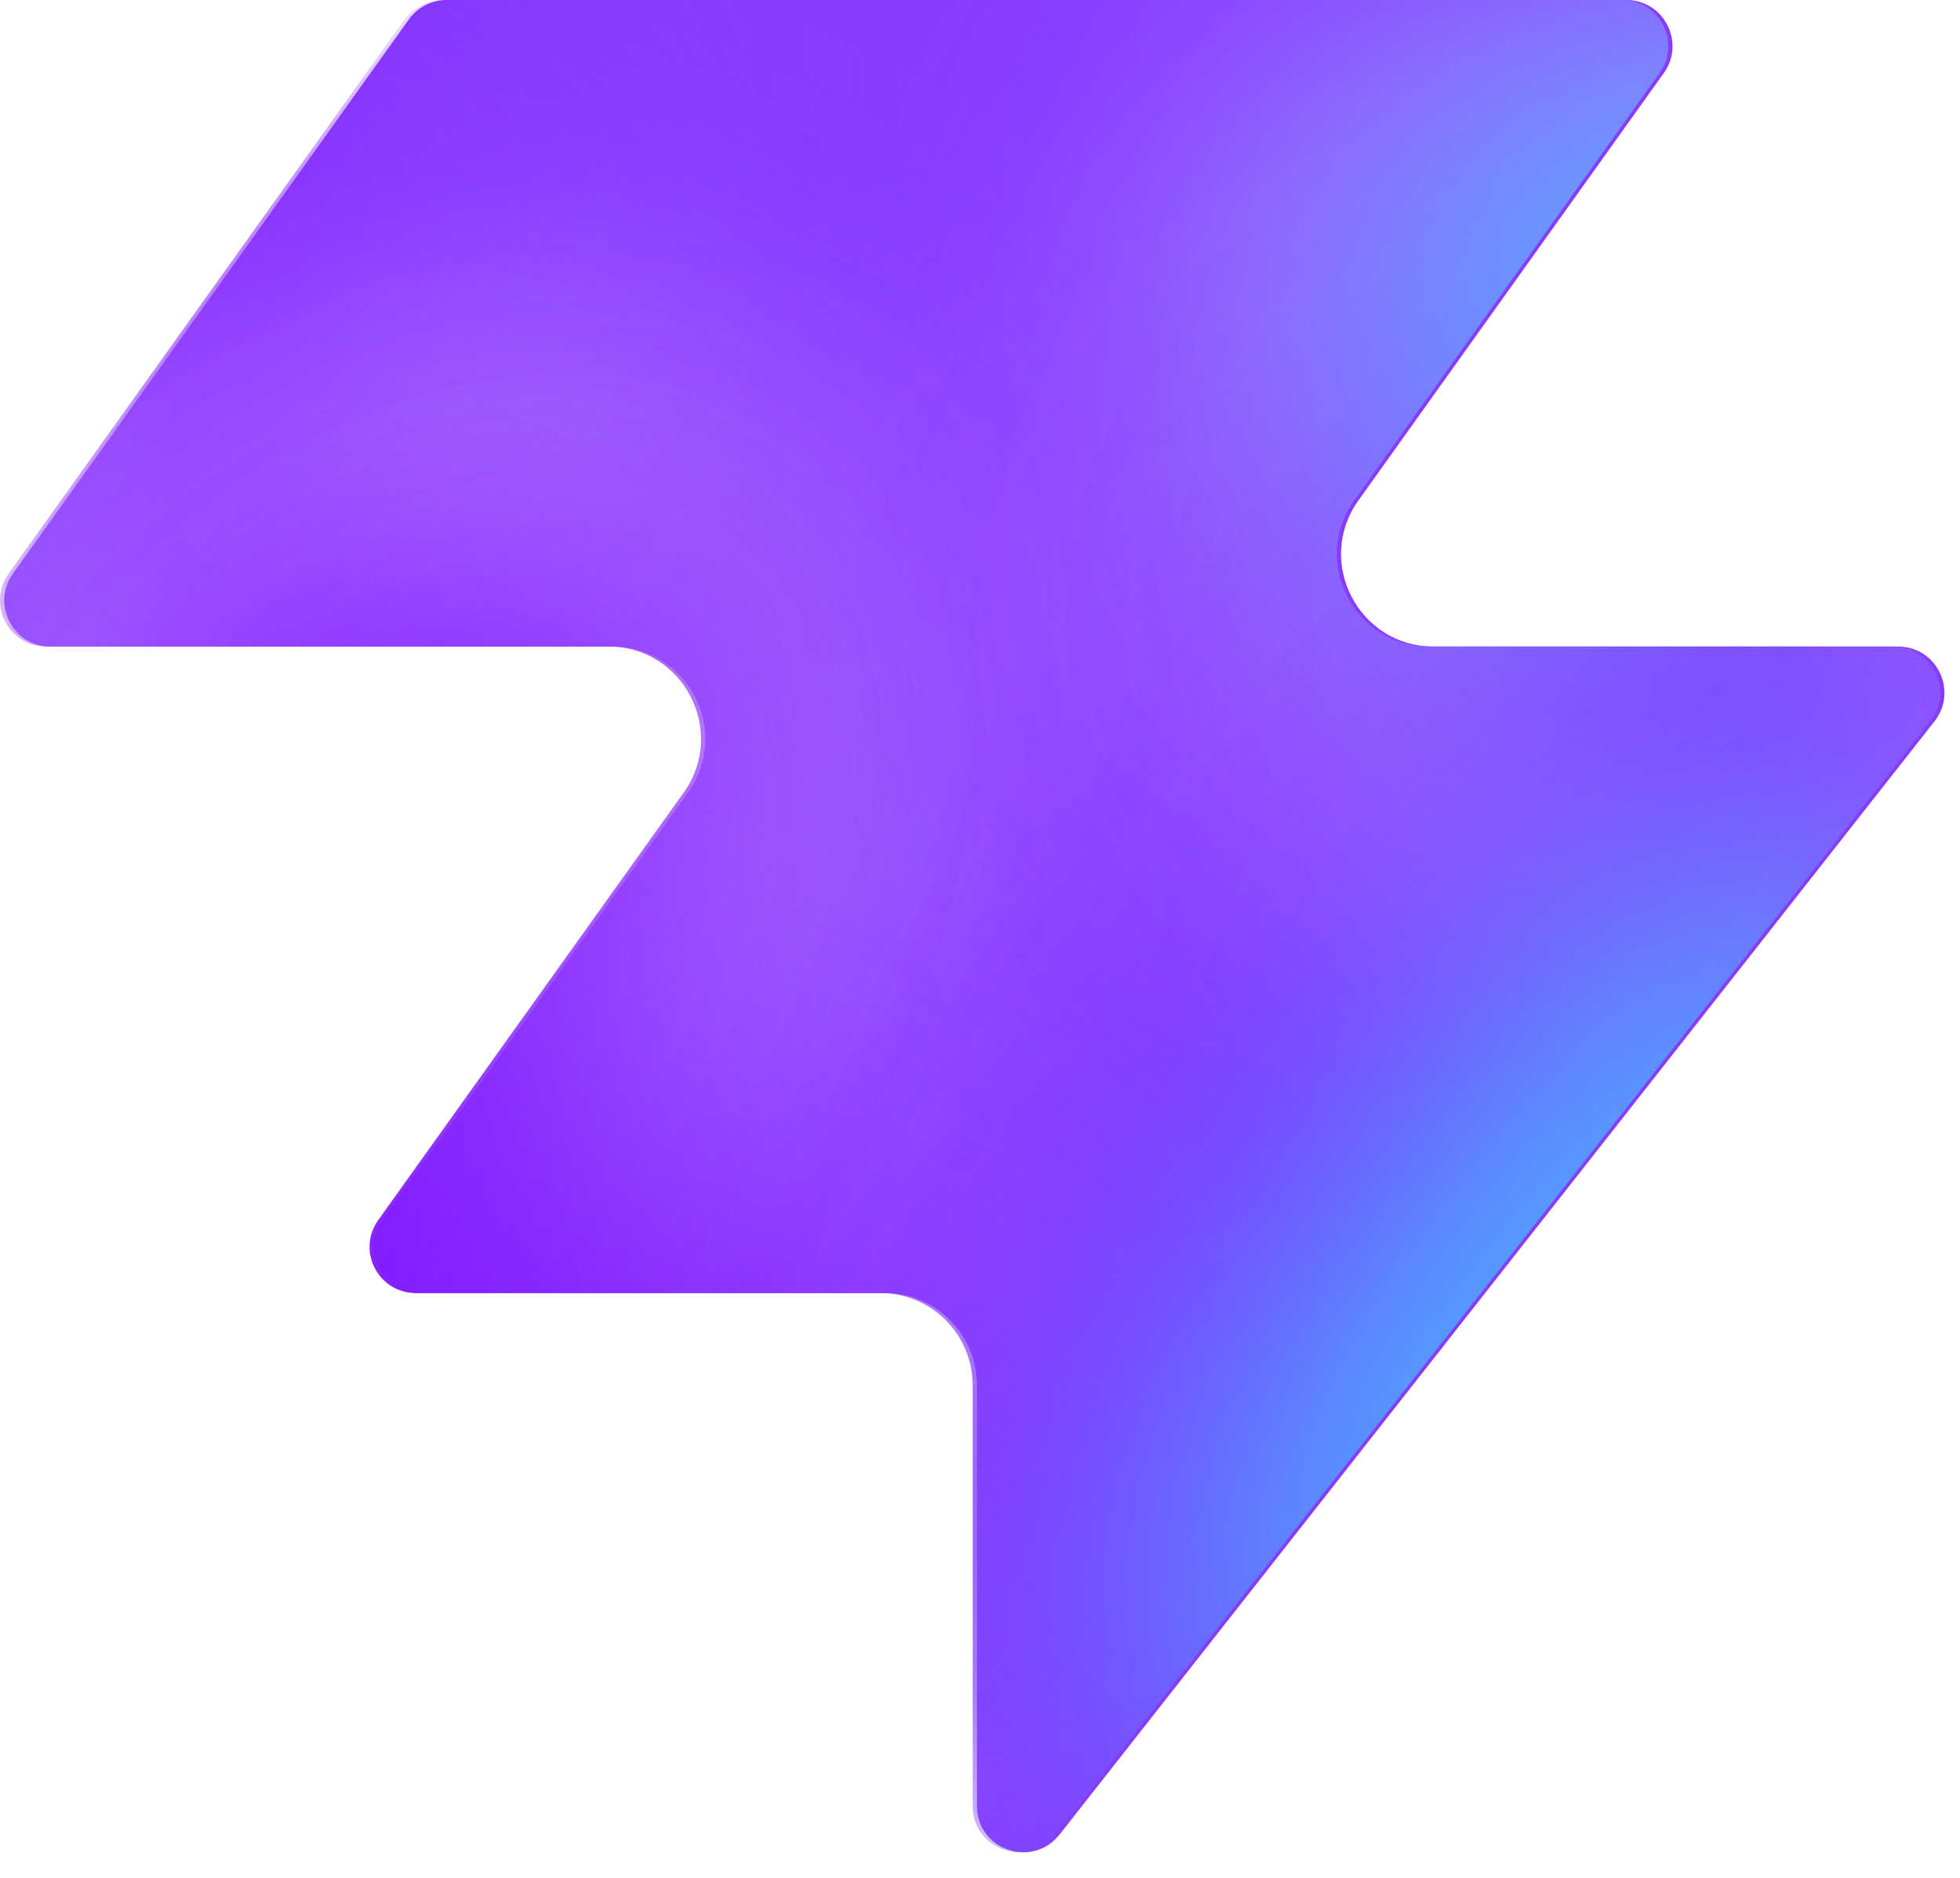
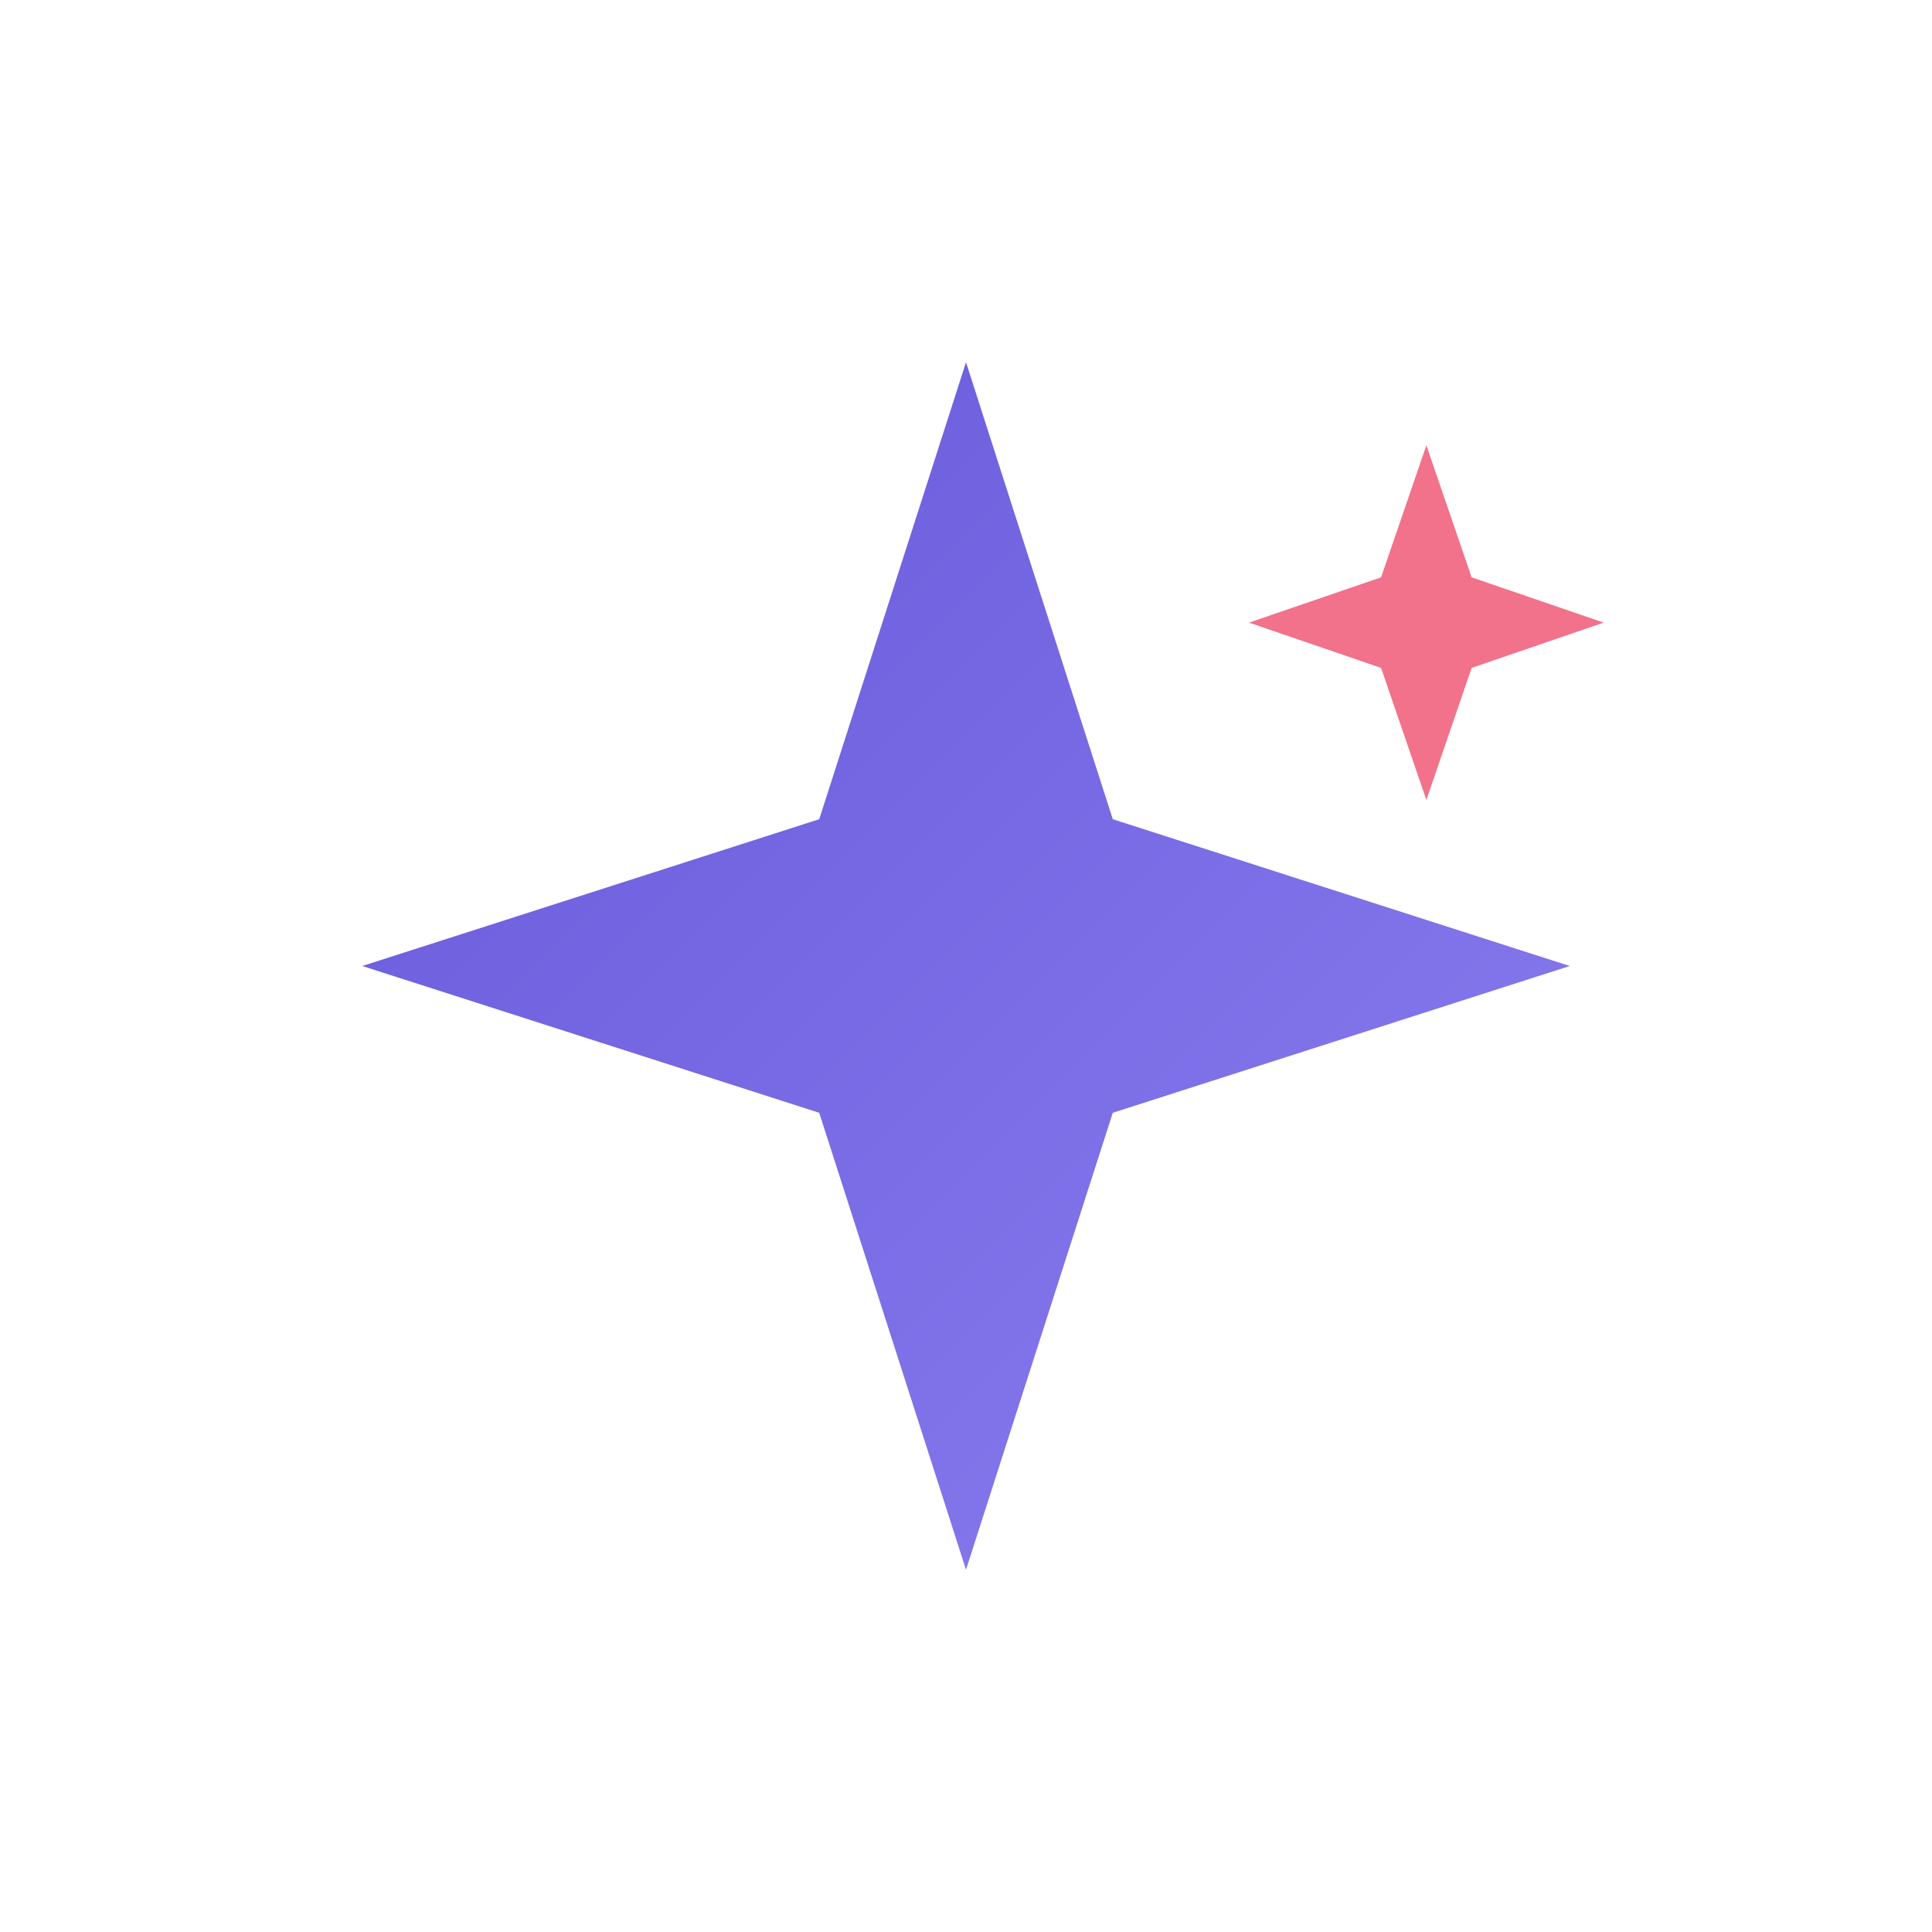
- <svg xmlns="http://www.w3.org/2000/svg" width="48" height="46" fill="none" viewBox="0 0 48 46">
-   <path fill="#863bff" d="M25.946 44.938c-.664.845-2.021.375-2.021-.698V33.937a2.26 2.26 0 0 0-2.262-2.262H10.287c-.92 0-1.456-1.04-.92-1.788l7.48-10.471c1.07-1.497 0-3.578-1.842-3.578H1.237c-.92 0-1.456-1.04-.92-1.788L10.013.474c.214-.297.556-.474.92-.474h28.894c.92 0 1.456 1.04.92 1.788l-7.48 10.471c-1.07 1.498 0 3.579 1.842 3.579h11.377c.943 0 1.473 1.088.89 1.83L25.947 44.94z" style="fill:#863bff;fill:color(display-p3 .525 .23 1);fill-opacity:1" />
-   <mask id="a" width="48" height="46" x="0" y="0" maskUnits="userSpaceOnUse" style="mask-type:alpha">
-     <path fill="#000" d="M25.842 44.938c-.664.844-2.021.375-2.021-.698V33.937a2.26 2.26 0 0 0-2.262-2.262H10.183c-.92 0-1.456-1.04-.92-1.788l7.48-10.471c1.07-1.498 0-3.579-1.842-3.579H1.133c-.92 0-1.456-1.04-.92-1.787L9.91.473c.214-.297.556-.474.92-.474h28.894c.92 0 1.456 1.04.92 1.788l-7.48 10.471c-1.07 1.498 0 3.578 1.842 3.578h11.377c.943 0 1.473 1.088.89 1.832L25.843 44.94z" style="fill:#000;fill-opacity:1" />
-   </mask>
-   <g mask="url(#a)">
-     <g filter="url(#b)">
-       <ellipse cx="5.508" cy="14.704" fill="#ede6ff" rx="5.508" ry="14.704" style="fill:#ede6ff;fill:color(display-p3 .927 .903 1);fill-opacity:1" transform="matrix(.00324 1 1 -.00324 -4.47 31.516)" />
-     </g>
-     <g filter="url(#c)">
-       <ellipse cx="10.399" cy="29.851" fill="#ede6ff" rx="10.399" ry="29.851" style="fill:#ede6ff;fill:color(display-p3 .927 .903 1);fill-opacity:1" transform="matrix(.00324 1 1 -.00324 -39.328 7.883)" />
-     </g>
-     <g filter="url(#d)">
-       <ellipse cx="5.508" cy="30.487" fill="#7e14ff" rx="5.508" ry="30.487" style="fill:#7e14ff;fill:color(display-p3 .492 .077 1);fill-opacity:1" transform="rotate(89.814 -25.913 -14.639)scale(1 -1)" />
-     </g>
-     <g filter="url(#e)">
-       <ellipse cx="5.508" cy="30.599" fill="#7e14ff" rx="5.508" ry="30.599" style="fill:#7e14ff;fill:color(display-p3 .492 .077 1);fill-opacity:1" transform="rotate(89.814 -32.644 -3.334)scale(1 -1)" />
-     </g>
-     <g filter="url(#f)">
-       <ellipse cx="5.508" cy="30.599" fill="#7e14ff" rx="5.508" ry="30.599" style="fill:#7e14ff;fill:color(display-p3 .492 .077 1);fill-opacity:1" transform="matrix(.00324 1 1 -.00324 -34.34 30.47)" />
-     </g>
-     <g filter="url(#g)">
-       <ellipse cx="14.072" cy="22.078" fill="#ede6ff" rx="14.072" ry="22.078" style="fill:#ede6ff;fill:color(display-p3 .927 .903 1);fill-opacity:1" transform="rotate(93.35 24.506 48.493)scale(-1 1)" />
-     </g>
-     <g filter="url(#h)">
-       <ellipse cx="3.47" cy="21.501" fill="#7e14ff" rx="3.47" ry="21.501" style="fill:#7e14ff;fill:color(display-p3 .492 .077 1);fill-opacity:1" transform="rotate(89.009 28.708 47.59)scale(-1 1)" />
-     </g>
-     <g filter="url(#i)">
-       <ellipse cx="3.47" cy="21.501" fill="#7e14ff" rx="3.47" ry="21.501" style="fill:#7e14ff;fill:color(display-p3 .492 .077 1);fill-opacity:1" transform="rotate(89.009 28.708 47.59)scale(-1 1)" />
-     </g>
-     <g filter="url(#j)">
-       <ellipse cx=".387" cy="8.972" fill="#7e14ff" rx="4.407" ry="29.108" style="fill:#7e14ff;fill:color(display-p3 .492 .077 1);fill-opacity:1" transform="rotate(39.51 .387 8.972)" />
-     </g>
-     <g filter="url(#k)">
-       <ellipse cx="47.523" cy="-6.092" fill="#7e14ff" rx="4.407" ry="29.108" style="fill:#7e14ff;fill:color(display-p3 .492 .077 1);fill-opacity:1" transform="rotate(37.892 47.523 -6.092)" />
-     </g>
-     <g filter="url(#l)">
-       <ellipse cx="41.412" cy="6.333" fill="#47bfff" rx="5.971" ry="9.665" style="fill:#47bfff;fill:color(display-p3 .28 .748 1);fill-opacity:1" transform="rotate(37.892 41.412 6.333)" />
-     </g>
-     <g filter="url(#m)">
-       <ellipse cx="-1.879" cy="38.332" fill="#7e14ff" rx="4.407" ry="29.108" style="fill:#7e14ff;fill:color(display-p3 .492 .077 1);fill-opacity:1" transform="rotate(37.892 -1.88 38.332)" />
-     </g>
-     <g filter="url(#n)">
-       <ellipse cx="-1.879" cy="38.332" fill="#7e14ff" rx="4.407" ry="29.108" style="fill:#7e14ff;fill:color(display-p3 .492 .077 1);fill-opacity:1" transform="rotate(37.892 -1.88 38.332)" />
-     </g>
-     <g filter="url(#o)">
-       <ellipse cx="35.651" cy="29.907" fill="#7e14ff" rx="4.407" ry="29.108" style="fill:#7e14ff;fill:color(display-p3 .492 .077 1);fill-opacity:1" transform="rotate(37.892 35.651 29.907)" />
-     </g>
-     <g filter="url(#p)">
-       <ellipse cx="38.418" cy="32.4" fill="#47bfff" rx="5.971" ry="15.297" style="fill:#47bfff;fill:color(display-p3 .28 .748 1);fill-opacity:1" transform="rotate(37.892 38.418 32.4)" />
-     </g>
-   </g>
+ <svg xmlns="http://www.w3.org/2000/svg" width="1024" height="1024" viewBox="0 0 1024 1024">
  <defs>
-     <filter id="b" width="60.045" height="41.654" x="-19.77" y="16.149" color-interpolation-filters="sRGB" filterUnits="userSpaceOnUse">
-       <feFlood flood-opacity="0" result="BackgroundImageFix" />
-       <feBlend in="SourceGraphic" in2="BackgroundImageFix" result="shape" />
-       <feGaussianBlur result="effect1_foregroundBlur_2002_17158" stdDeviation="7.659" />
-     </filter>
-     <filter id="c" width="90.34" height="51.437" x="-54.613" y="-7.533" color-interpolation-filters="sRGB" filterUnits="userSpaceOnUse">
-       <feFlood flood-opacity="0" result="BackgroundImageFix" />
-       <feBlend in="SourceGraphic" in2="BackgroundImageFix" result="shape" />
-       <feGaussianBlur result="effect1_foregroundBlur_2002_17158" stdDeviation="7.659" />
-     </filter>
-     <filter id="d" width="79.355" height="29.4" x="-49.64" y="2.03" color-interpolation-filters="sRGB" filterUnits="userSpaceOnUse">
-       <feFlood flood-opacity="0" result="BackgroundImageFix" />
-       <feBlend in="SourceGraphic" in2="BackgroundImageFix" result="shape" />
-       <feGaussianBlur result="effect1_foregroundBlur_2002_17158" stdDeviation="4.596" />
-     </filter>
-     <filter id="e" width="79.579" height="29.4" x="-45.045" y="20.029" color-interpolation-filters="sRGB" filterUnits="userSpaceOnUse">
-       <feFlood flood-opacity="0" result="BackgroundImageFix" />
-       <feBlend in="SourceGraphic" in2="BackgroundImageFix" result="shape" />
-       <feGaussianBlur result="effect1_foregroundBlur_2002_17158" stdDeviation="4.596" />
-     </filter>
-     <filter id="f" width="79.579" height="29.4" x="-43.513" y="21.178" color-interpolation-filters="sRGB" filterUnits="userSpaceOnUse">
-       <feFlood flood-opacity="0" result="BackgroundImageFix" />
-       <feBlend in="SourceGraphic" in2="BackgroundImageFix" result="shape" />
-       <feGaussianBlur result="effect1_foregroundBlur_2002_17158" stdDeviation="4.596" />
-     </filter>
-     <filter id="g" width="74.749" height="58.852" x="15.756" y="-17.901" color-interpolation-filters="sRGB" filterUnits="userSpaceOnUse">
-       <feFlood flood-opacity="0" result="BackgroundImageFix" />
-       <feBlend in="SourceGraphic" in2="BackgroundImageFix" result="shape" />
-       <feGaussianBlur result="effect1_foregroundBlur_2002_17158" stdDeviation="7.659" />
-     </filter>
-     <filter id="h" width="61.377" height="25.362" x="23.548" y="2.284" color-interpolation-filters="sRGB" filterUnits="userSpaceOnUse">
-       <feFlood flood-opacity="0" result="BackgroundImageFix" />
-       <feBlend in="SourceGraphic" in2="BackgroundImageFix" result="shape" />
-       <feGaussianBlur result="effect1_foregroundBlur_2002_17158" stdDeviation="4.596" />
-     </filter>
-     <filter id="i" width="61.377" height="25.362" x="23.548" y="2.284" color-interpolation-filters="sRGB" filterUnits="userSpaceOnUse">
-       <feFlood flood-opacity="0" result="BackgroundImageFix" />
-       <feBlend in="SourceGraphic" in2="BackgroundImageFix" result="shape" />
-       <feGaussianBlur result="effect1_foregroundBlur_2002_17158" stdDeviation="4.596" />
-     </filter>
-     <filter id="j" width="56.045" height="63.649" x="-27.636" y="-22.853" color-interpolation-filters="sRGB" filterUnits="userSpaceOnUse">
-       <feFlood flood-opacity="0" result="BackgroundImageFix" />
-       <feBlend in="SourceGraphic" in2="BackgroundImageFix" result="shape" />
-       <feGaussianBlur result="effect1_foregroundBlur_2002_17158" stdDeviation="4.596" />
-     </filter>
-     <filter id="k" width="54.814" height="64.646" x="20.116" y="-38.415" color-interpolation-filters="sRGB" filterUnits="userSpaceOnUse">
-       <feFlood flood-opacity="0" result="BackgroundImageFix" />
-       <feBlend in="SourceGraphic" in2="BackgroundImageFix" result="shape" />
-       <feGaussianBlur result="effect1_foregroundBlur_2002_17158" stdDeviation="4.596" />
-     </filter>
-     <filter id="l" width="33.541" height="35.313" x="24.641" y="-11.323" color-interpolation-filters="sRGB" filterUnits="userSpaceOnUse">
-       <feFlood flood-opacity="0" result="BackgroundImageFix" />
-       <feBlend in="SourceGraphic" in2="BackgroundImageFix" result="shape" />
-       <feGaussianBlur result="effect1_foregroundBlur_2002_17158" stdDeviation="4.596" />
-     </filter>
-     <filter id="m" width="54.814" height="64.646" x="-29.286" y="6.009" color-interpolation-filters="sRGB" filterUnits="userSpaceOnUse">
-       <feFlood flood-opacity="0" result="BackgroundImageFix" />
-       <feBlend in="SourceGraphic" in2="BackgroundImageFix" result="shape" />
-       <feGaussianBlur result="effect1_foregroundBlur_2002_17158" stdDeviation="4.596" />
-     </filter>
-     <filter id="n" width="54.814" height="64.646" x="-29.286" y="6.009" color-interpolation-filters="sRGB" filterUnits="userSpaceOnUse">
-       <feFlood flood-opacity="0" result="BackgroundImageFix" />
-       <feBlend in="SourceGraphic" in2="BackgroundImageFix" result="shape" />
-       <feGaussianBlur result="effect1_foregroundBlur_2002_17158" stdDeviation="4.596" />
-     </filter>
-     <filter id="o" width="54.814" height="64.646" x="8.244" y="-2.416" color-interpolation-filters="sRGB" filterUnits="userSpaceOnUse">
-       <feFlood flood-opacity="0" result="BackgroundImageFix" />
-       <feBlend in="SourceGraphic" in2="BackgroundImageFix" result="shape" />
-       <feGaussianBlur result="effect1_foregroundBlur_2002_17158" stdDeviation="4.596" />
-     </filter>
-     <filter id="p" width="39.409" height="43.623" x="18.713" y="10.588" color-interpolation-filters="sRGB" filterUnits="userSpaceOnUse">
-       <feFlood flood-opacity="0" result="BackgroundImageFix" />
-       <feBlend in="SourceGraphic" in2="BackgroundImageFix" result="shape" />
-       <feGaussianBlur result="effect1_foregroundBlur_2002_17158" stdDeviation="4.596" />
-     </filter>
+     <linearGradient id="violet" x1="0%" y1="0%" x2="100%" y2="100%">
+       <stop offset="0%" stop-color="#6757D9" />
+       <stop offset="100%" stop-color="#8B7FF0" />
+     </linearGradient>
  </defs>
+   <path fill="url(#violet)" d="M512,192 L589.8,434.2 L832,512 L589.8,589.8 L512,832 L434.2,589.8 L192,512 L434.2,434.2 Z" />
+   <path fill="#EF5F7A" opacity="0.88" d="M756,236 L780,306 L850,330 L780,354 L756,424 L732,354 L662,330 L732,306 Z" />
</svg>
